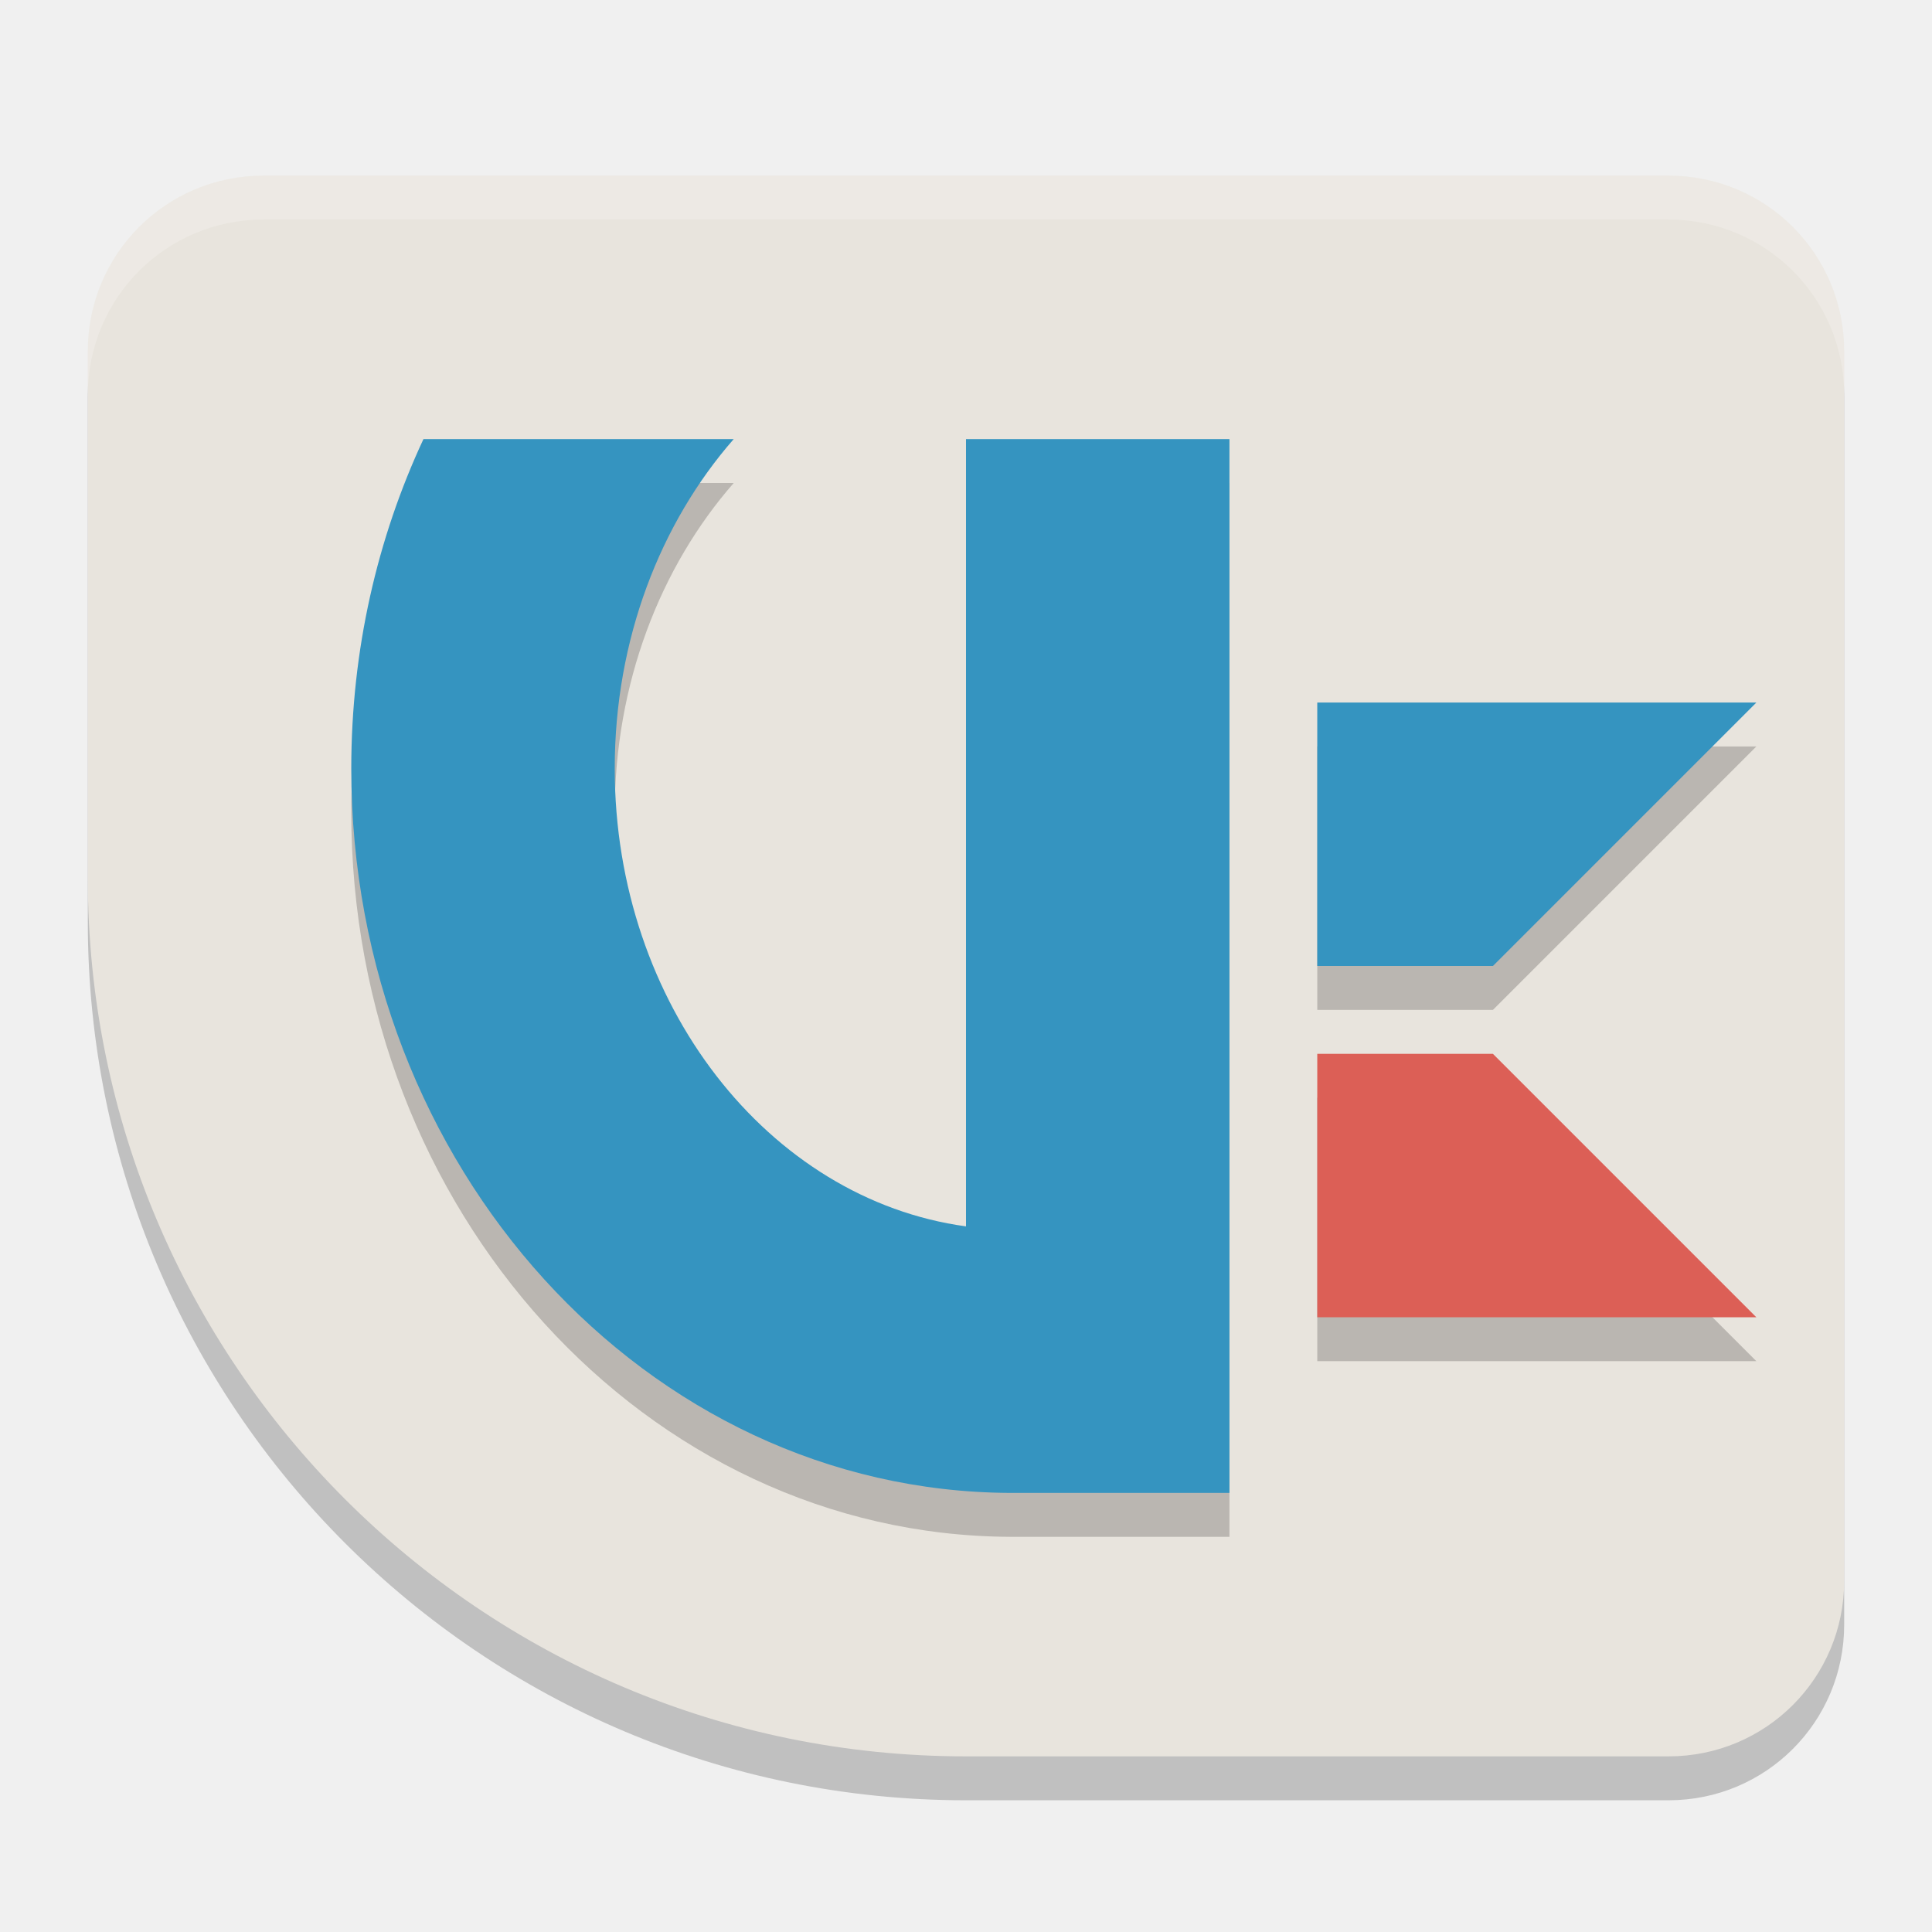
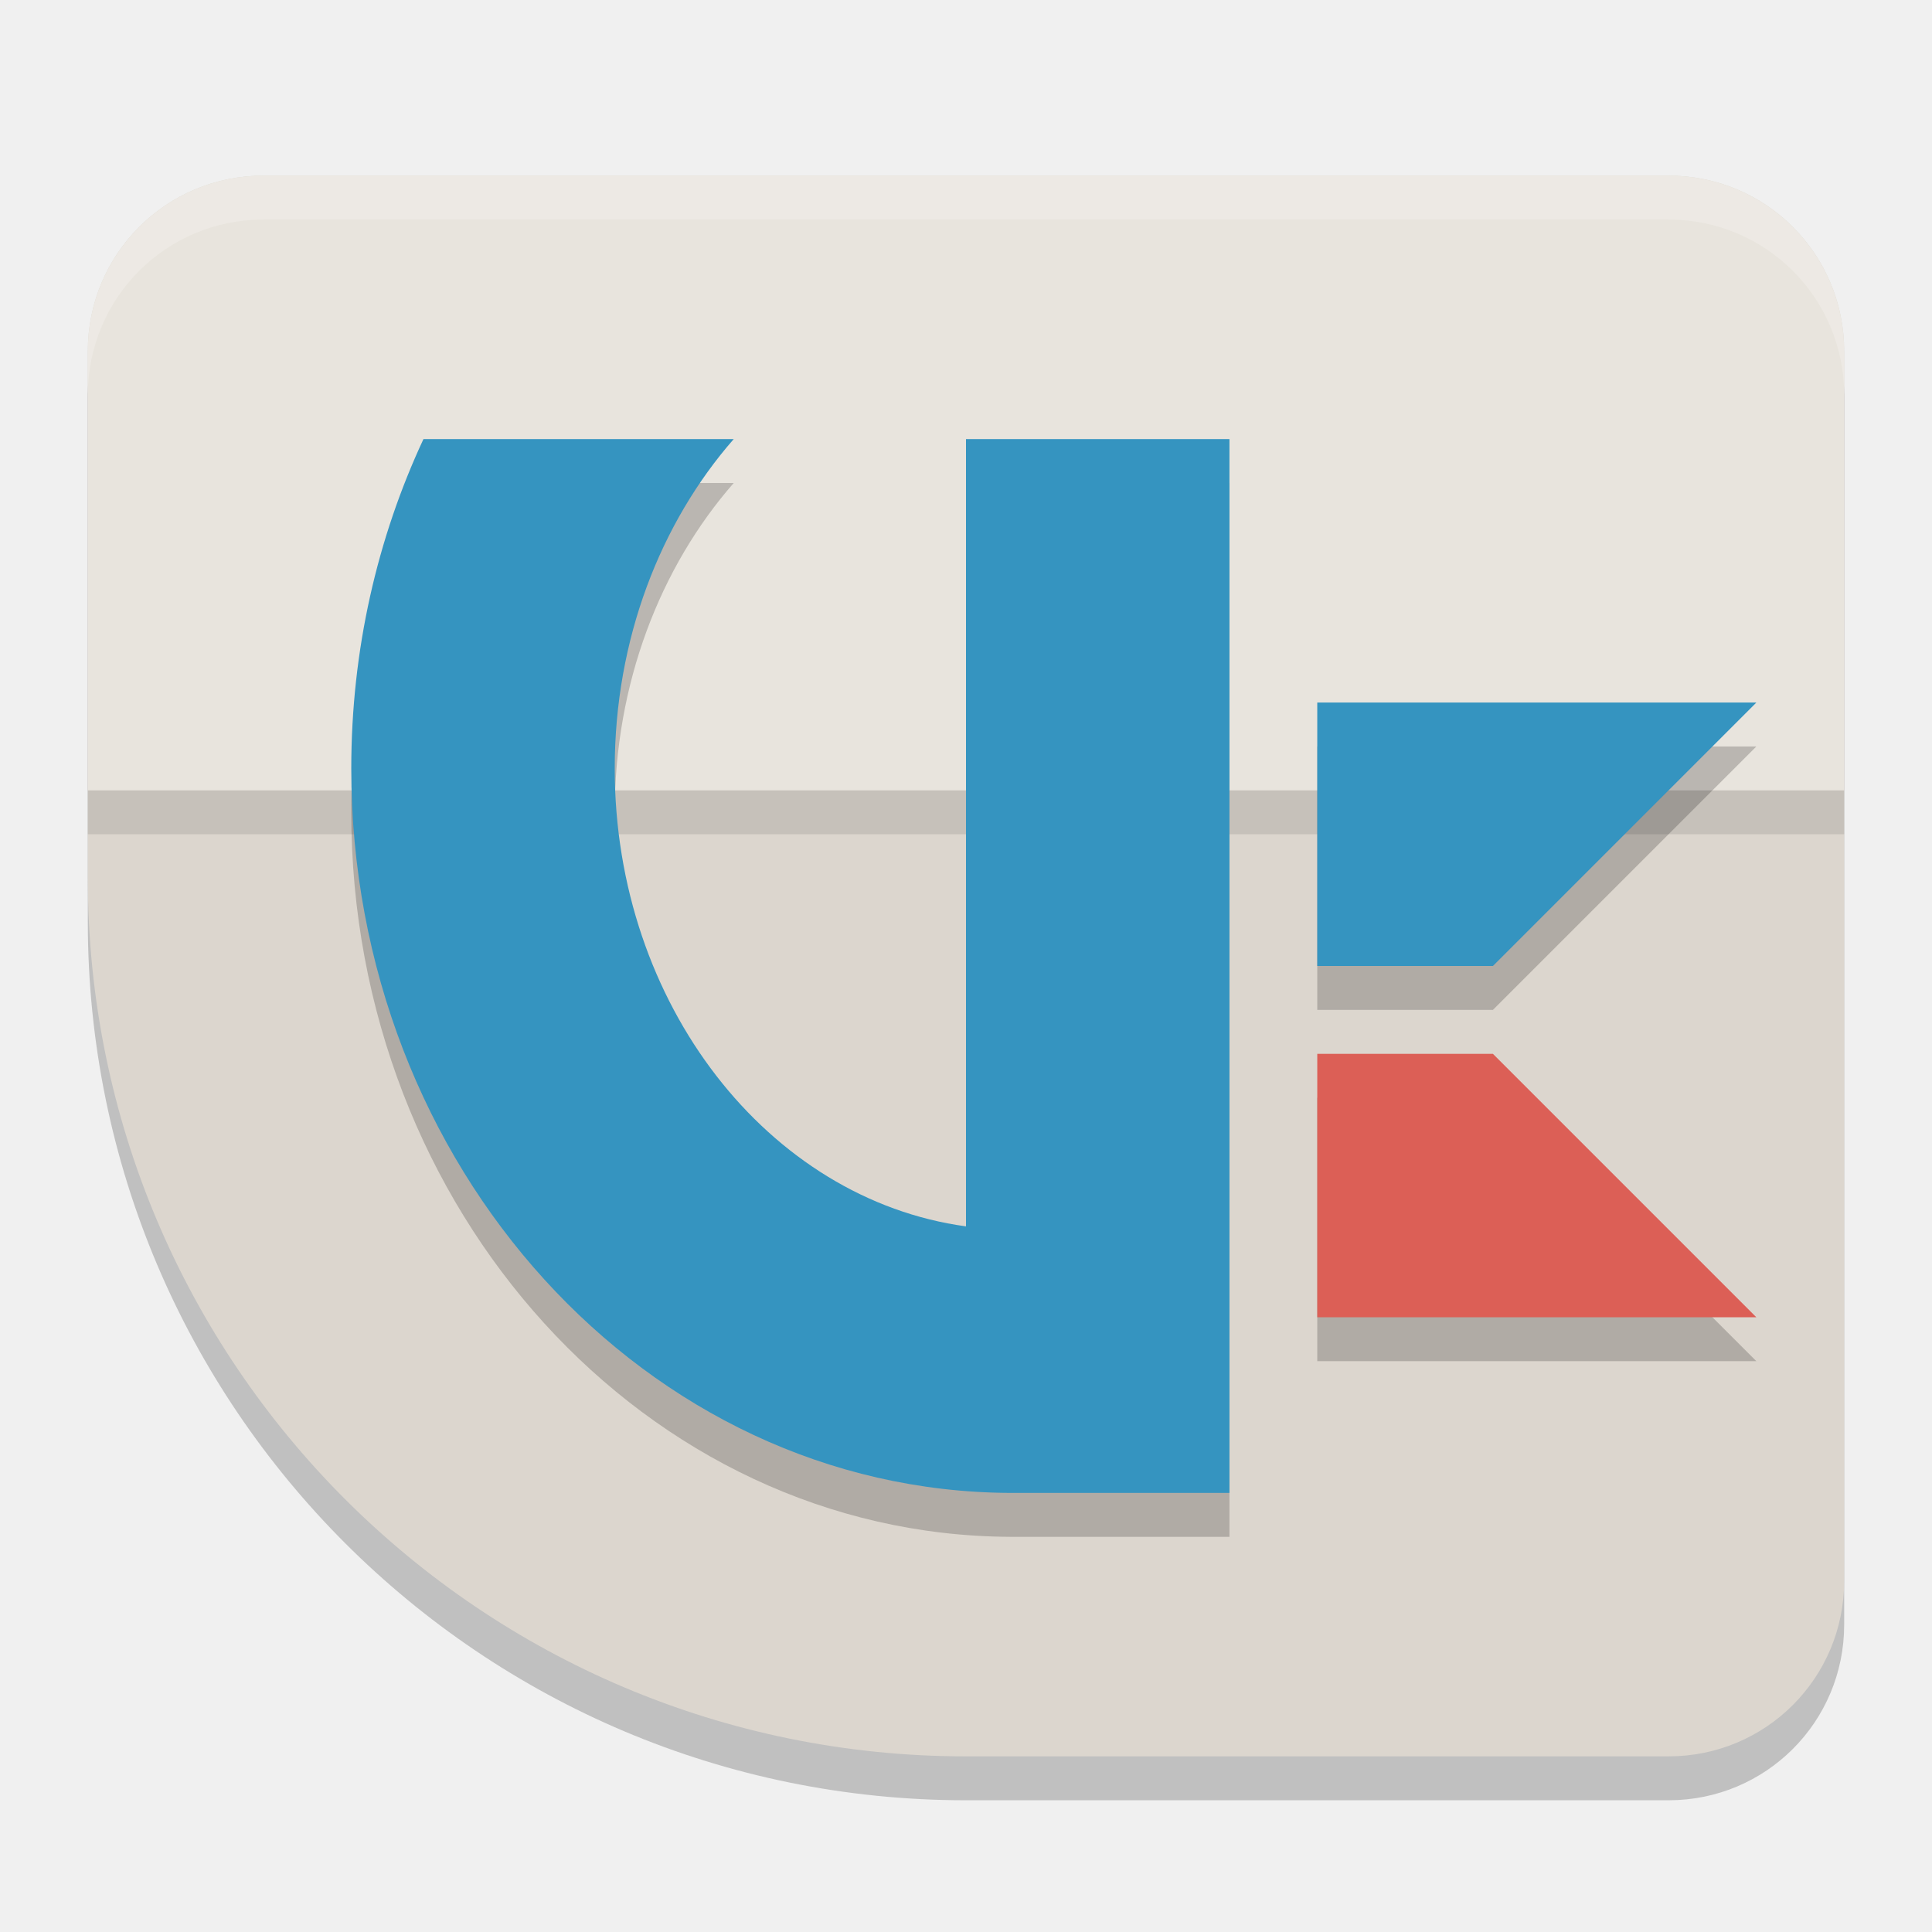
<svg xmlns="http://www.w3.org/2000/svg" width="22" height="22" version="1.1">
  <path d="m3 2.5c-1.108 0-2 0.892-2 2v6c0 5.523 4.477 10 10 10h8c1.108 0 2-0.892 2-2v-14c0-1.108-0.892-2-2-2z" style="opacity:.2" />
-   <path d="m3 2c-1.108 0-2 0.892-2 2v6c0 5.523 4.477 10 10 10h8c1.108 0 2-0.892 2-2v-14c0-1.108-0.892-2-2-2z" style="fill:#e8e4dd" />
+   <path d="m3 2c-1.108 0-2 0.892-2 2v6c0 5.523 4.477 10 10 10h8c1.108 0 2-0.892 2-2v-14c0-1.108-0.892-2-2-2z" style="fill:#dcd6ce" />
+   <path d="m3 2.5c-1.108 0-2 0.892-2 2v5h20v-5c0-1.108-0.892-2-2-2z" style="opacity:.1" />
+   <path d="m3 2c-1.108 0-2 0.892-2 2v5h20v-5c0-1.108-0.892-2-2-2z" style="fill:#e8e4dd" />
  <path d="m3 2c-1.108 0-2 0.892-2 2v0.5c0-1.108 0.892-2 2-2h16c1.108 0 2 0.892 2 2v-0.5c0-1.108-0.892-2-2-2z" style="fill:#ffffff;opacity:.2" />
  <path d="m4.822 5.5c-0.525 1.126-0.822 2.4-0.822 3.75 0 4.537 3.361 8.23 7.5 8.25h2.5v-12h-3v8.965c-2.249-0.307-4-2.529-4-5.215 0-1.468 0.52-2.796 1.355-3.75zm10.178 3v3h2l3-3zm0 4v3h5l-3-3z" style="opacity:.2" />
  <path d="m15 12v3h5l-3-3z" style="fill:#dc5f56" />
  <path d="M 4.822,5 C 4.297,6.126 4,7.4 4,8.75 4,13.287 7.361,16.98 11.5,17 H 14 V 5 h -3 v 8.965 C 8.751,13.658 7,11.436 7,8.75 7,7.282 7.52,5.954 8.355,5 Z M 15,8 v 3 h 2 l 3,-3 z" style="fill:#3594c0" />
</svg>
